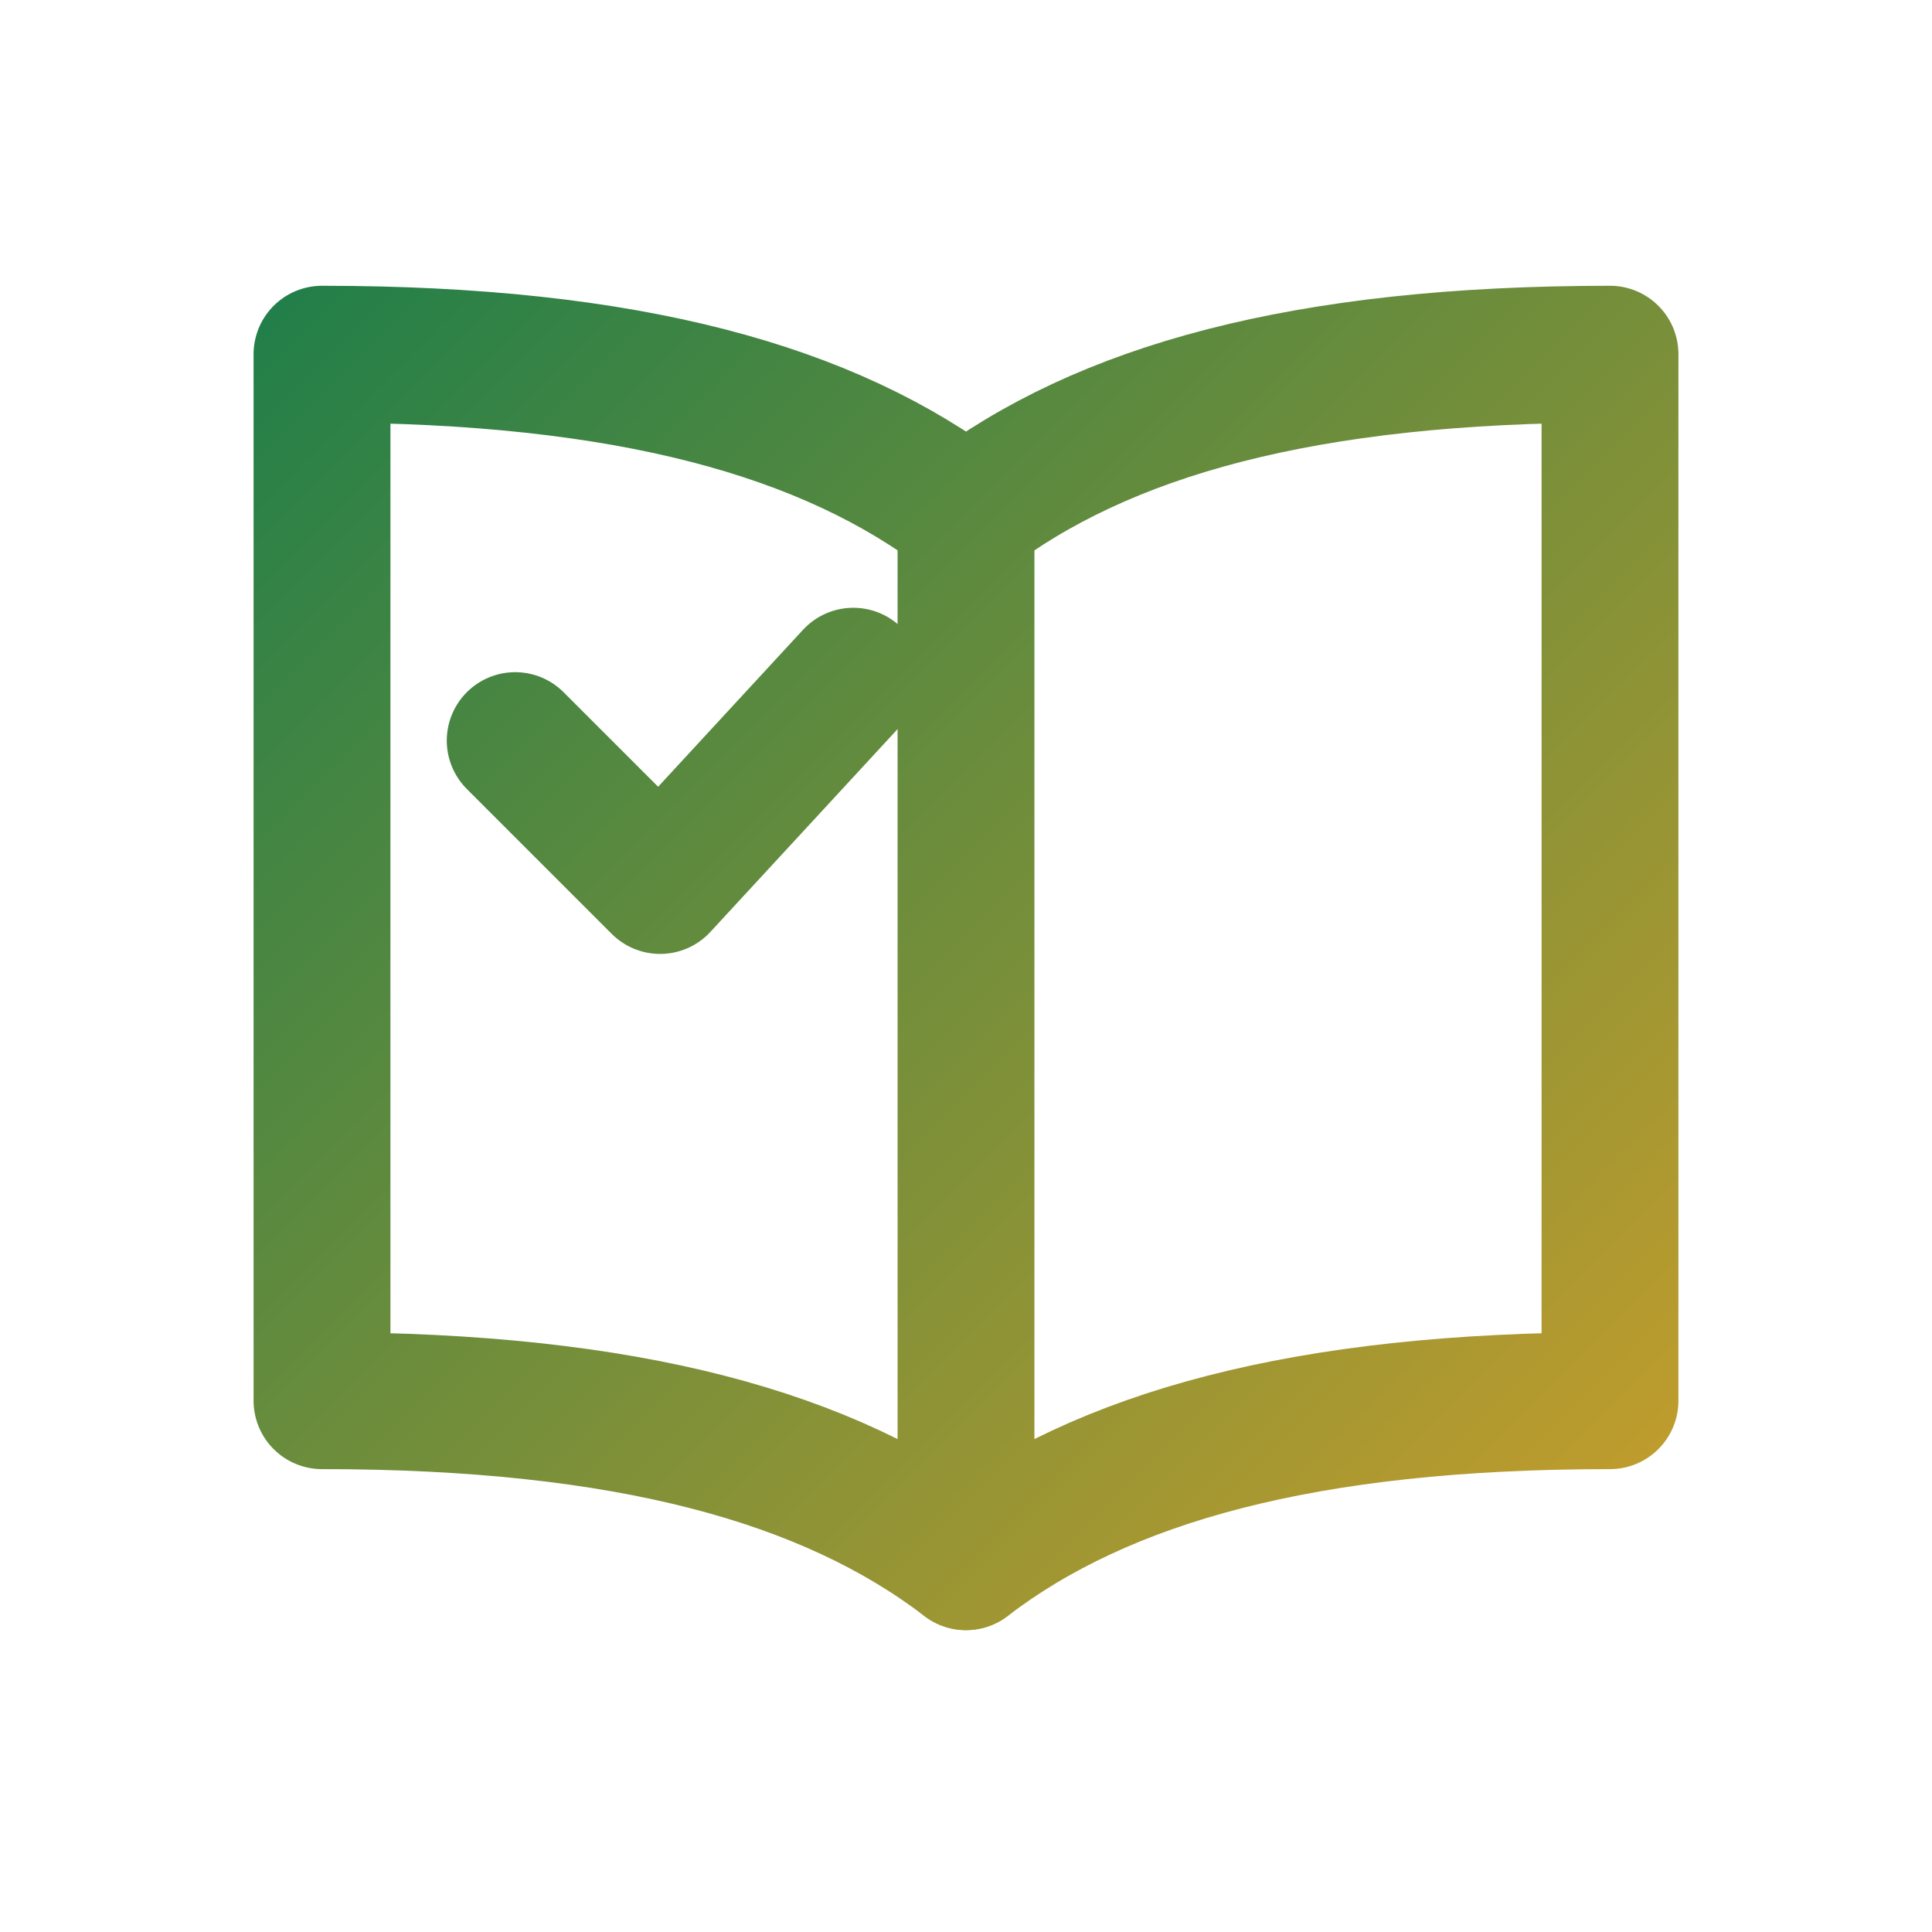
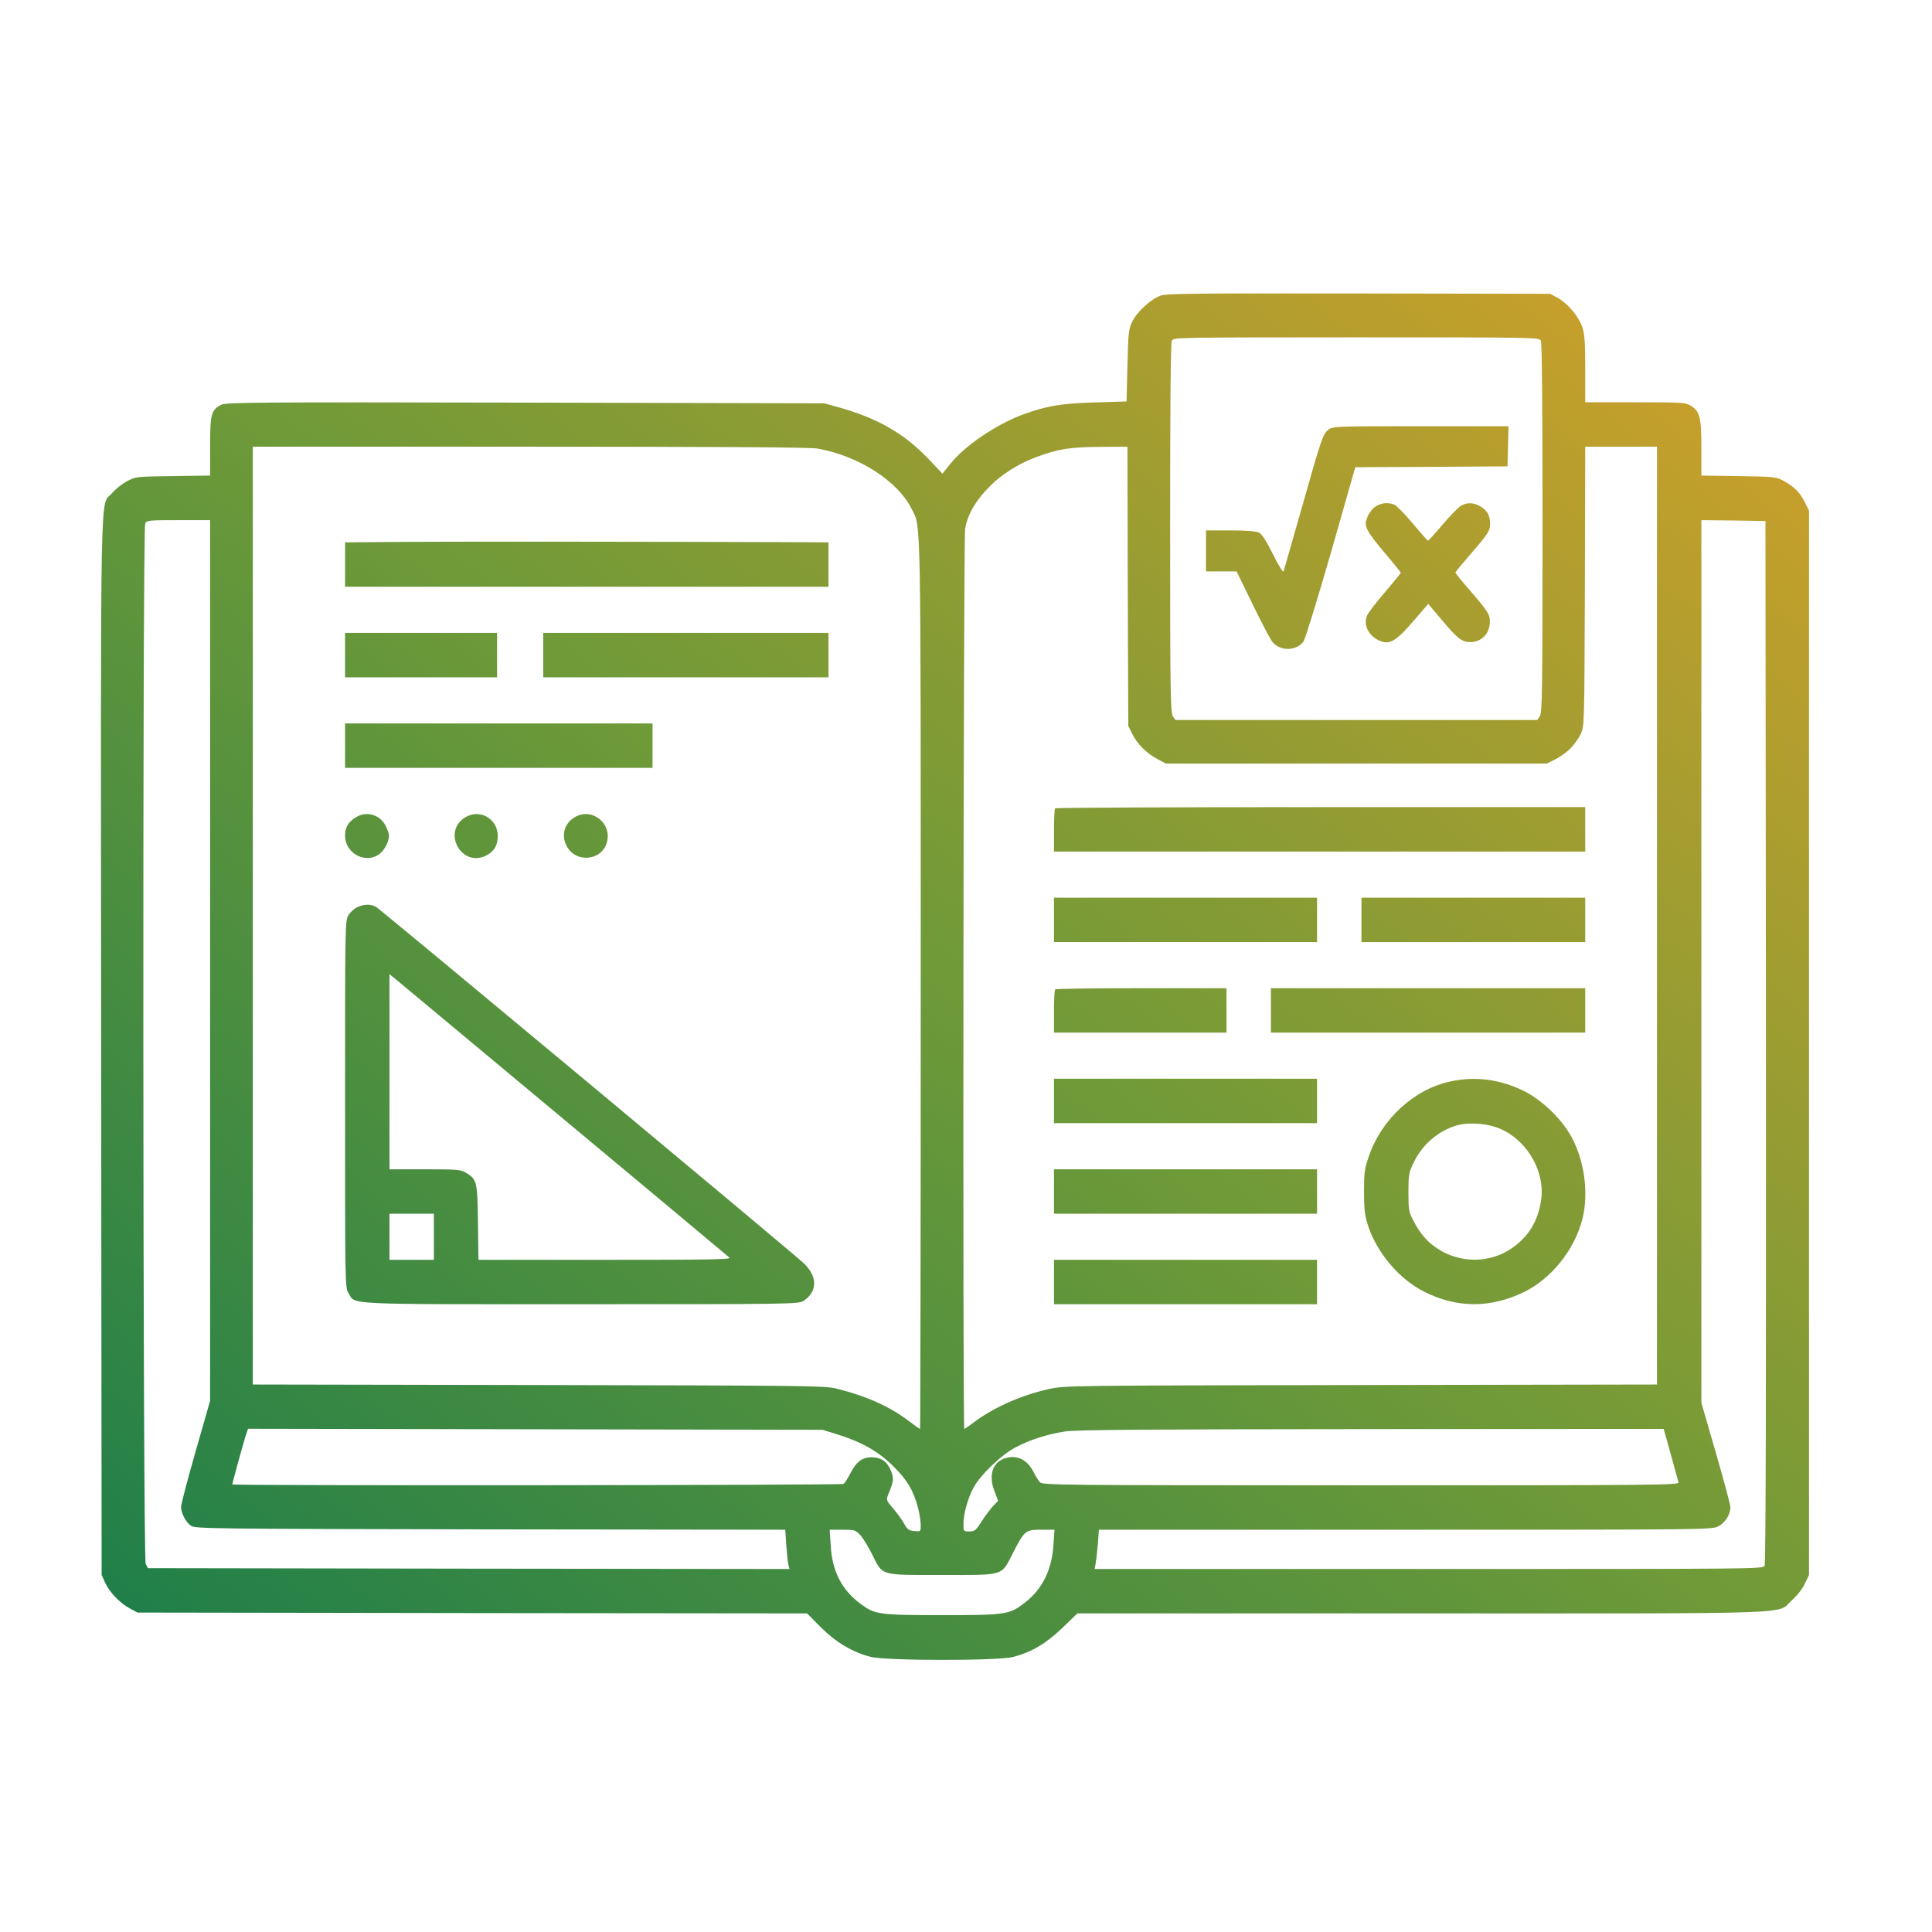
- <svg xmlns="http://www.w3.org/2000/svg" viewBox="0 0 24 24" fill="none" stroke="url(#g)" stroke-width="1.7" stroke-linecap="round" stroke-linejoin="round">
+ <svg xmlns="http://www.w3.org/2000/svg" version="1.0" width="200" height="200" viewBox="0 0 1131 944" preserveAspectRatio="xMidYMid meet">
  <defs>
-     <linearGradient id="g" x1="3" y1="3" x2="21" y2="21" gradientUnits="userSpaceOnUse">
+     <linearGradient id="g" x1="0" y1="0" x2="1" y2="1">
      <stop offset="0" stop-color="#1c7e4a" />
-       <stop offset="1" stop-color="#cf9f2a" />
+       <stop offset="0.5" stop-color="#6f9a38" />
+       <stop offset="1" stop-color="#d4a029" />
    </linearGradient>
  </defs>
-   <path d="M12 6.4C10.3 5.1 7.8 4.4 4 4.4v13c3.8 0 6.3.7 8 2 1.7-1.3 4.2-2 8-2v-13c-3.8 0-6.3.7-8 2Z" />
-   <path d="M12 6.4v13" />
-   <path d="M6.4 9.2l1.8 1.8 2.4-2.6" />
+   <g transform="translate(0,944) scale(0.1,-0.1)" fill="url(#g)" stroke="none">
+     <path d="M6793 8644 c-57 -21 -136 -93 -165 -152 -21 -43 -23 -63 -28 -257 l-5 -210 -190 -6 c-196 -6 -277 -20 -415 -70 -160 -59 -342 -183 -429 -292 l-44 -55 -83 88 c-142 148 -296 237 -529 302 l-80 22 -1750 4 c-1594 3 -1753 2 -1781 -13 -58 -31 -64 -54 -64 -243 l0 -171 -217 -3 c-215 -3 -219 -3 -269 -30 -29 -15 -68 -46 -88 -70 -72 -83 -66 189 -64 -3238 l3 -3095 21 -46 c26 -57 88 -120 146 -151 l43 -23 1960 -3 1960 -2 79 -80 c88 -88 186 -147 292 -174 91 -24 745 -24 835 -1 108 28 193 79 289 171 l87 84 2020 0 c2270 0 2069 -7 2164 78 30 27 62 68 75 97 l24 50 0 3116 0 3115 -26 52 c-28 56 -63 90 -128 125 -38 20 -57 22 -258 25 l-218 3 0 160 c0 181 -9 216 -62 249 -31 19 -50 20 -325 20 l-293 0 0 194 c0 154 -3 204 -17 246 -20 61 -87 141 -147 173 l-41 22 -1120 2 c-975 1 -1125 0 -1162 -13z m2227 -263 c7 -13 10 -374 10 -1098 0 -960 -2 -1081 -16 -1101 l-15 -22 -1059 0 -1059 0 -15 22 c-14 20 -16 141 -16 1101 0 724 3 1085 10 1098 10 19 33 19 1080 19 1047 0 1070 0 1080 -19z m-4234 -632 c238 -42 468 -188 550 -352 56 -110 54 35 54 -2784 0 -1432 -2 -2603 -4 -2603 -3 0 -33 21 -68 48 -113 85 -247 145 -425 189 -62 16 -207 17 -1740 20 l-1673 3 0 2745 0 2745 1623 0 c1090 0 1643 -3 1683 -11z m1816 -806 l3 -818 23 -46 c29 -59 84 -114 147 -147 l50 -27 1115 0 1115 0 50 25 c27 13 67 42 88 63 21 21 49 60 61 86 21 46 21 51 24 864 l2 817 210 0 210 0 0 -2745 0 -2745 -1732 -3 c-1728 -3 -1733 -3 -1830 -24 -162 -36 -327 -110 -442 -198 -26 -19 -48 -35 -51 -35 -10 0 -5 5217 5 5271 15 81 56 154 128 230 77 83 179 148 293 190 124 46 197 57 371 58 l158 1 2 -817z m-5372 -2191 l0 -2577 -85 -297 c-47 -164 -85 -309 -85 -324 0 -38 28 -90 58 -111 26 -17 107 -18 1753 -21 l1726 -2 6 -93 c4 -50 9 -102 13 -115 l6 -22 -1878 2 -1878 3 -13 25 c-17 33 -19 6060 -3 6091 10 18 23 19 195 19 l185 0 0 -2578z m9108 -475 c1 -2090 -1 -3054 -8 -3068 -11 -19 -42 -19 -1967 -19 l-1955 0 6 32 c3 17 9 69 13 115 l6 83 1794 0 c1759 0 1795 0 1832 20 40 20 71 69 71 112 0 12 -38 155 -85 317 l-85 294 0 2584 0 2583 188 -2 187 -3 3 -3048z m-5433 -2300 c141 -44 239 -100 326 -187 81 -80 117 -142 144 -245 8 -32 15 -77 15 -98 0 -38 0 -38 -37 -35 -32 3 -41 9 -60 43 -12 22 -41 62 -64 89 -40 46 -42 50 -30 80 33 82 35 93 17 140 -21 54 -56 79 -112 80 -55 1 -91 -25 -126 -94 -15 -30 -33 -57 -40 -62 -14 -8 -3578 -11 -3578 -3 0 9 60 226 76 278 l16 48 1681 -3 1682 -3 90 -28z m4849 -19 c8 -29 27 -96 41 -148 14 -52 28 -103 31 -112 5 -17 -88 -18 -1859 -18 -1763 0 -1865 1 -1879 18 -9 9 -25 35 -36 57 -37 74 -94 103 -163 85 -76 -21 -104 -97 -69 -190 l23 -61 -31 -32 c-16 -18 -46 -58 -66 -89 -33 -52 -40 -58 -71 -58 -35 0 -35 1 -35 43 0 58 25 150 58 211 39 75 163 194 247 238 88 46 186 77 289 93 62 10 475 13 1793 14 l1712 1 15 -52z m-4720 -567 c16 -16 47 -67 70 -112 65 -131 42 -124 411 -124 370 0 345 -8 415 129 67 131 73 136 166 136 l77 0 -6 -87 c-9 -147 -64 -259 -165 -338 -92 -72 -109 -75 -487 -75 -373 0 -394 3 -481 69 -108 81 -163 191 -171 339 l-6 92 75 0 c69 0 76 -2 102 -29z M7777 7860 c-33 -26 -39 -43 -157 -460 -56 -195 -103 -362 -106 -370 -3 -8 -29 34 -62 100 -39 79 -65 119 -82 127 -16 8 -75 13 -167 13 l-143 0 0 -120 0 -120 90 0 89 0 96 -197 c53 -109 105 -208 117 -220 48 -52 139 -48 179 7 10 14 82 249 161 522 l142 498 446 2 445 3 3 118 3 117 -514 0 c-500 0 -515 -1 -540 -20z M8054 7411 c-18 -11 -38 -36 -48 -60 -14 -37 -15 -45 -1 -77 8 -20 55 -83 105 -140 49 -58 90 -108 90 -112 0 -4 -42 -54 -91 -112 -50 -58 -98 -120 -106 -138 -25 -59 13 -128 84 -152 51 -18 90 6 187 119 l87 101 80 -95 c91 -108 118 -129 165 -129 67 0 116 50 116 121 0 41 -14 63 -119 184 -46 53 -83 99 -83 102 0 4 34 45 75 92 116 134 128 151 128 193 0 49 -16 78 -56 102 -39 24 -80 25 -115 4 -15 -9 -63 -58 -107 -110 -44 -52 -82 -94 -85 -94 -4 0 -44 46 -90 101 -47 56 -95 105 -108 110 -37 14 -74 11 -108 -10z M2398 7203 l-378 -3 0 -130 0 -130 1415 0 1415 0 0 130 0 130 -137 1 c-856 3 -2014 4 -2315 2z M2020 6540 l0 -130 445 0 445 0 0 130 0 130 -445 0 -445 0 0 -130z M3180 6540 l0 -130 835 0 835 0 0 130 0 130 -835 0 -835 0 0 -130z M2020 6010 l0 -130 900 0 900 0 0 130 0 130 -900 0 -900 0 0 -130z M2084 5591 c-45 -27 -64 -59 -64 -107 0 -113 136 -175 214 -97 14 14 31 42 37 63 10 31 8 44 -9 82 -31 72 -113 99 -178 59z M2723 5590 c-136 -83 -24 -293 120 -225 48 23 71 60 71 116 0 101 -105 162 -191 109z M3363 5590 c-60 -36 -79 -106 -45 -169 53 -99 202 -86 234 20 34 114 -88 211 -189 149z M2093 5065 c-18 -8 -42 -29 -53 -47 -20 -33 -20 -48 -20 -1107 0 -1059 0 -1074 20 -1106 43 -69 -50 -65 1362 -65 1222 0 1274 1 1301 19 84 55 84 144 1 222 -75 70 -2479 2073 -2504 2086 -32 16 -66 16 -107 -2z m822 -921 c820 -683 1338 -1116 1355 -1131 12 -11 -104 -13 -727 -13 l-742 0 -3 218 c-3 241 -6 253 -71 292 -29 18 -51 20 -239 20 l-208 0 0 571 0 571 48 -39 c26 -22 290 -242 587 -489z m-375 -1009 l0 -135 -130 0 -130 0 0 135 0 135 130 0 130 0 0 -135z M6177 5643 c-4 -3 -7 -62 -7 -130 l0 -123 1555 0 1555 0 0 130 0 130 -1548 0 c-852 0 -1552 -3 -1555 -7z M6170 4990 l0 -130 770 0 770 0 0 130 0 130 -770 0 -770 0 0 -130z M7970 4990 l0 -130 655 0 655 0 0 130 0 130 -655 0 -655 0 0 -130z M6177 4583 c-4 -3 -7 -62 -7 -130 l0 -123 505 0 505 0 0 130 0 130 -498 0 c-274 0 -502 -3 -505 -7z M7440 4460 l0 -130 920 0 920 0 0 130 0 130 -920 0 -920 0 0 -130z M6170 3930 l0 -130 770 0 770 0 0 130 0 130 -770 0 -770 0 0 -130z M8490 4044 c-211 -45 -402 -220 -476 -436 -26 -74 -29 -97 -29 -208 0 -102 4 -138 22 -195 52 -163 185 -321 335 -394 189 -94 383 -94 577 -1 162 78 300 250 345 431 36 147 13 331 -61 472 -56 107 -173 221 -283 276 -139 68 -284 87 -430 55z m301 -281 c159 -74 259 -259 229 -425 -21 -117 -70 -197 -161 -264 -129 -95 -310 -98 -446 -7 -60 40 -100 87 -140 164 -26 49 -28 63 -28 164 0 103 2 114 31 175 51 106 145 186 253 217 76 21 187 11 262 -24z M6170 3400 l0 -130 770 0 770 0 0 130 0 130 -770 0 -770 0 0 -130z M6170 2870 l0 -130 770 0 770 0 0 130 0 130 -770 0 -770 0 0 -130z" />
+   </g>
</svg>
